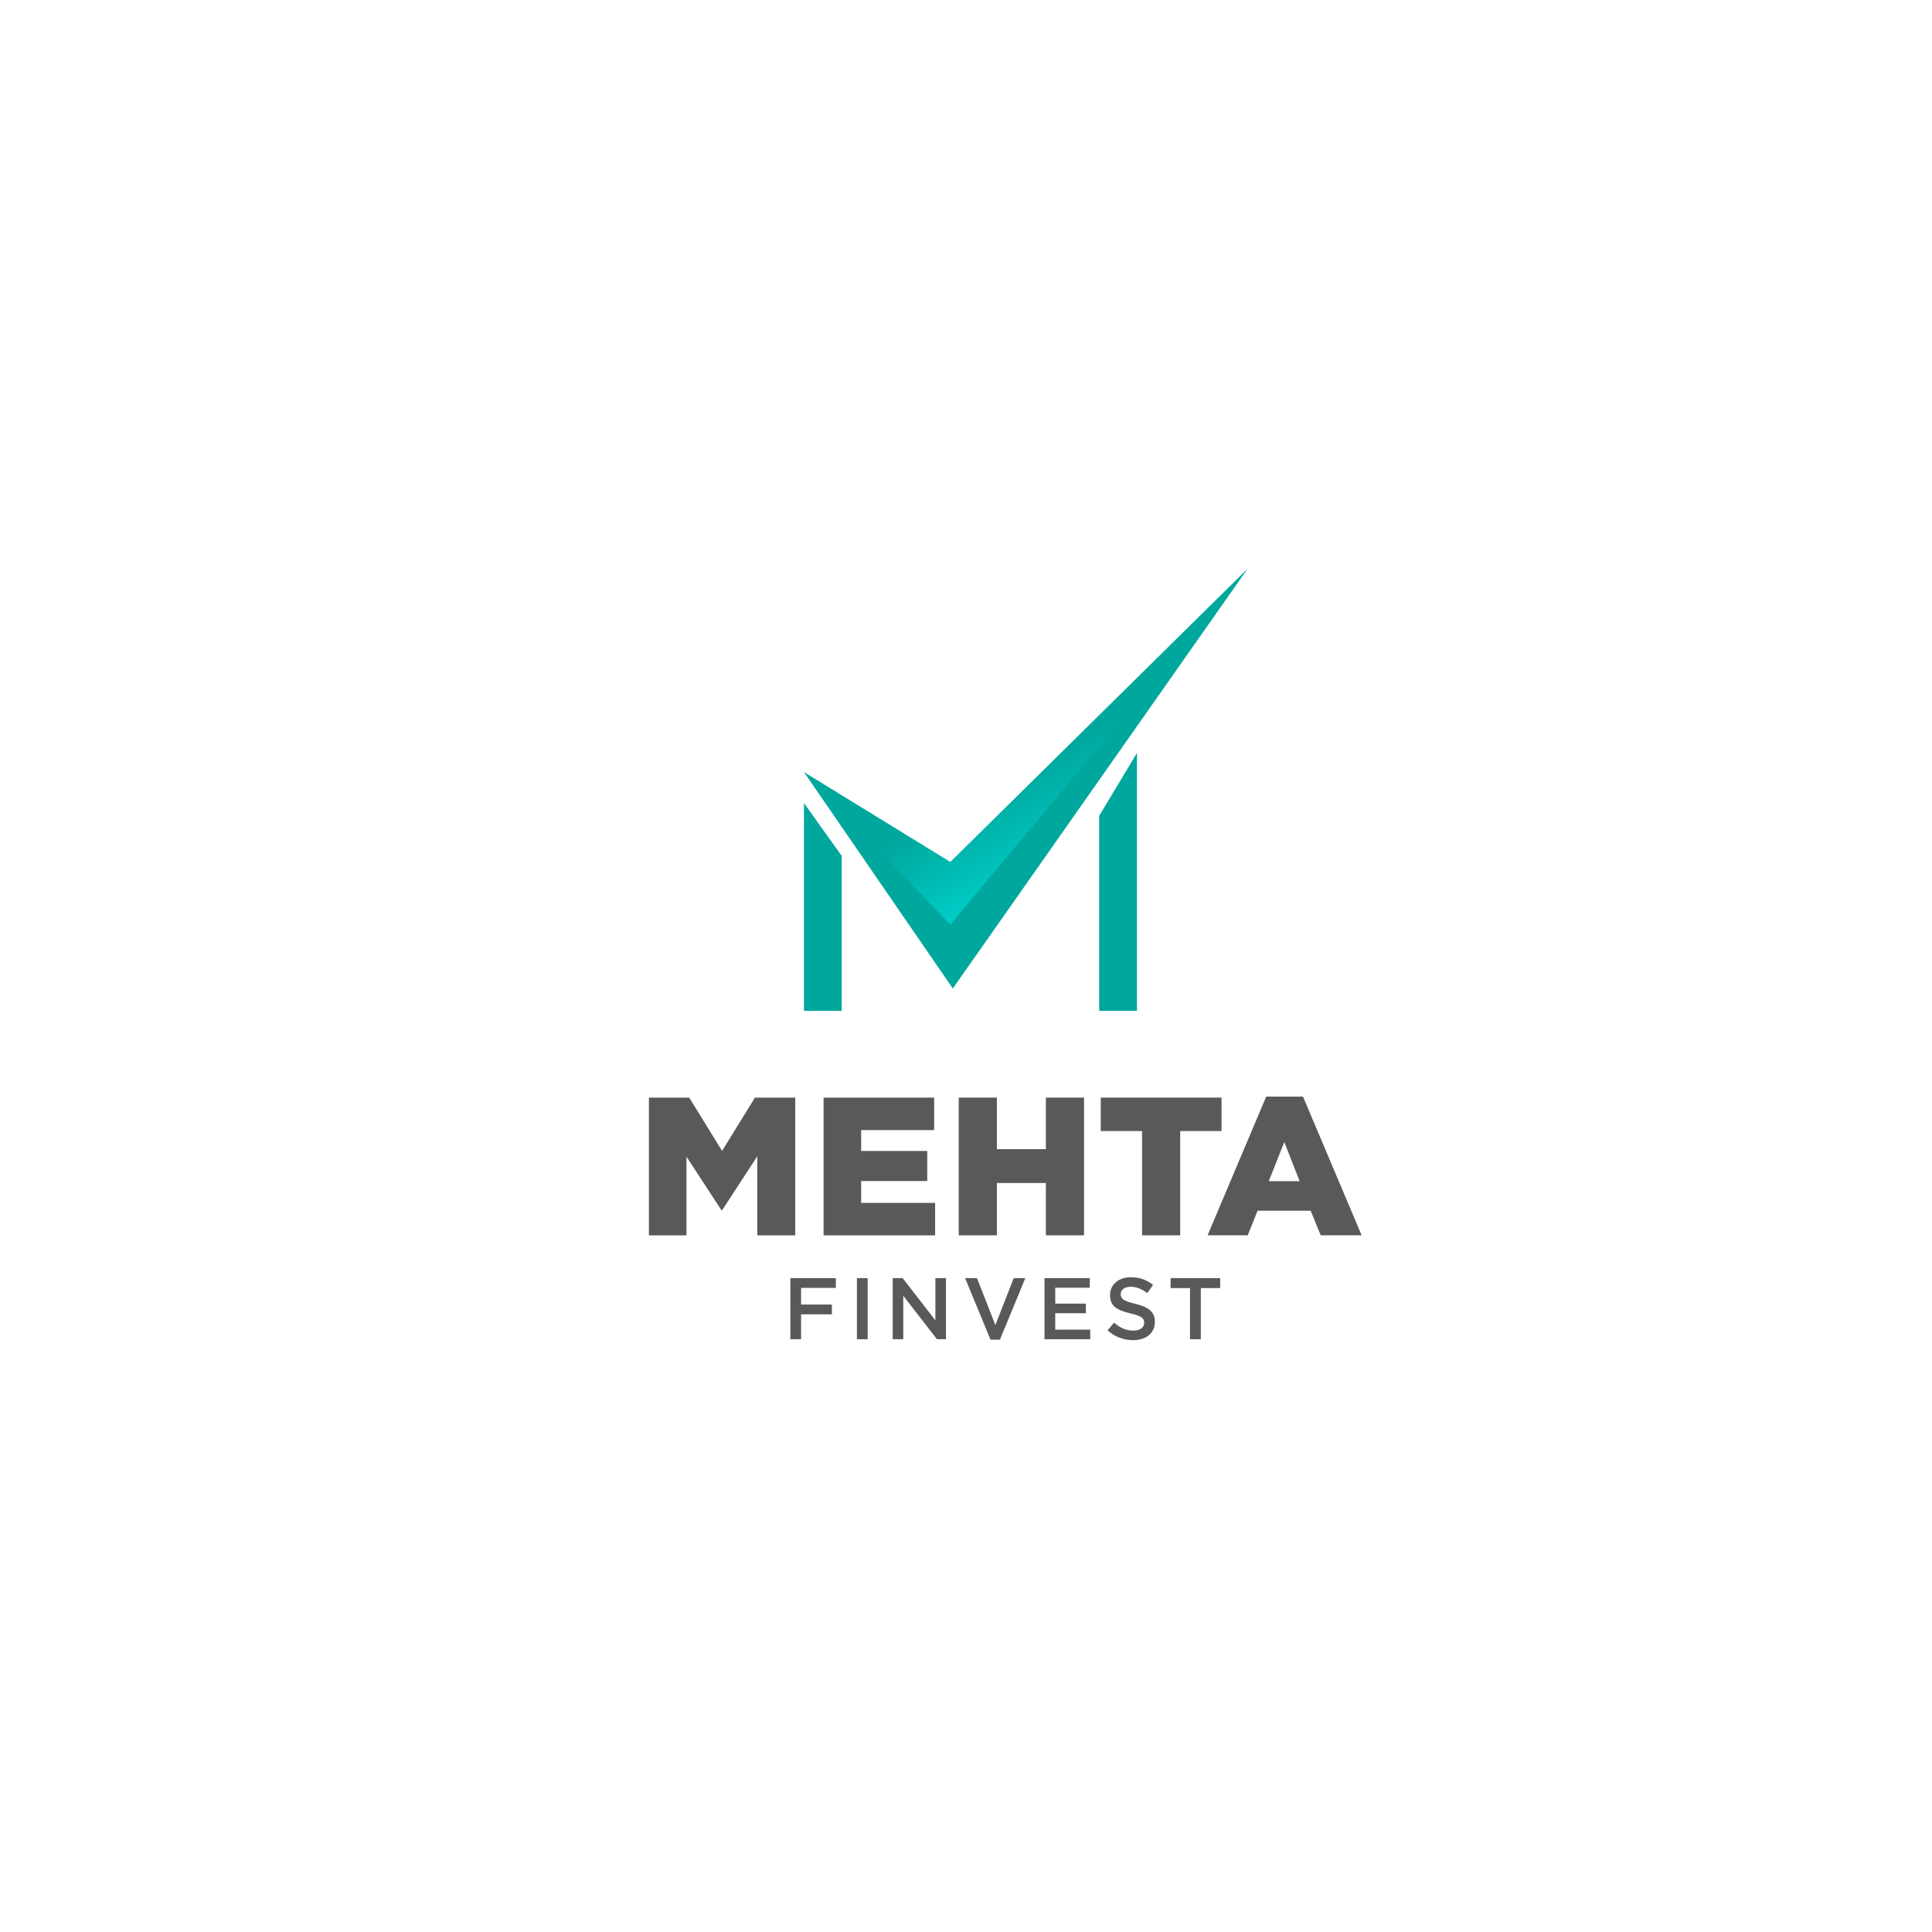
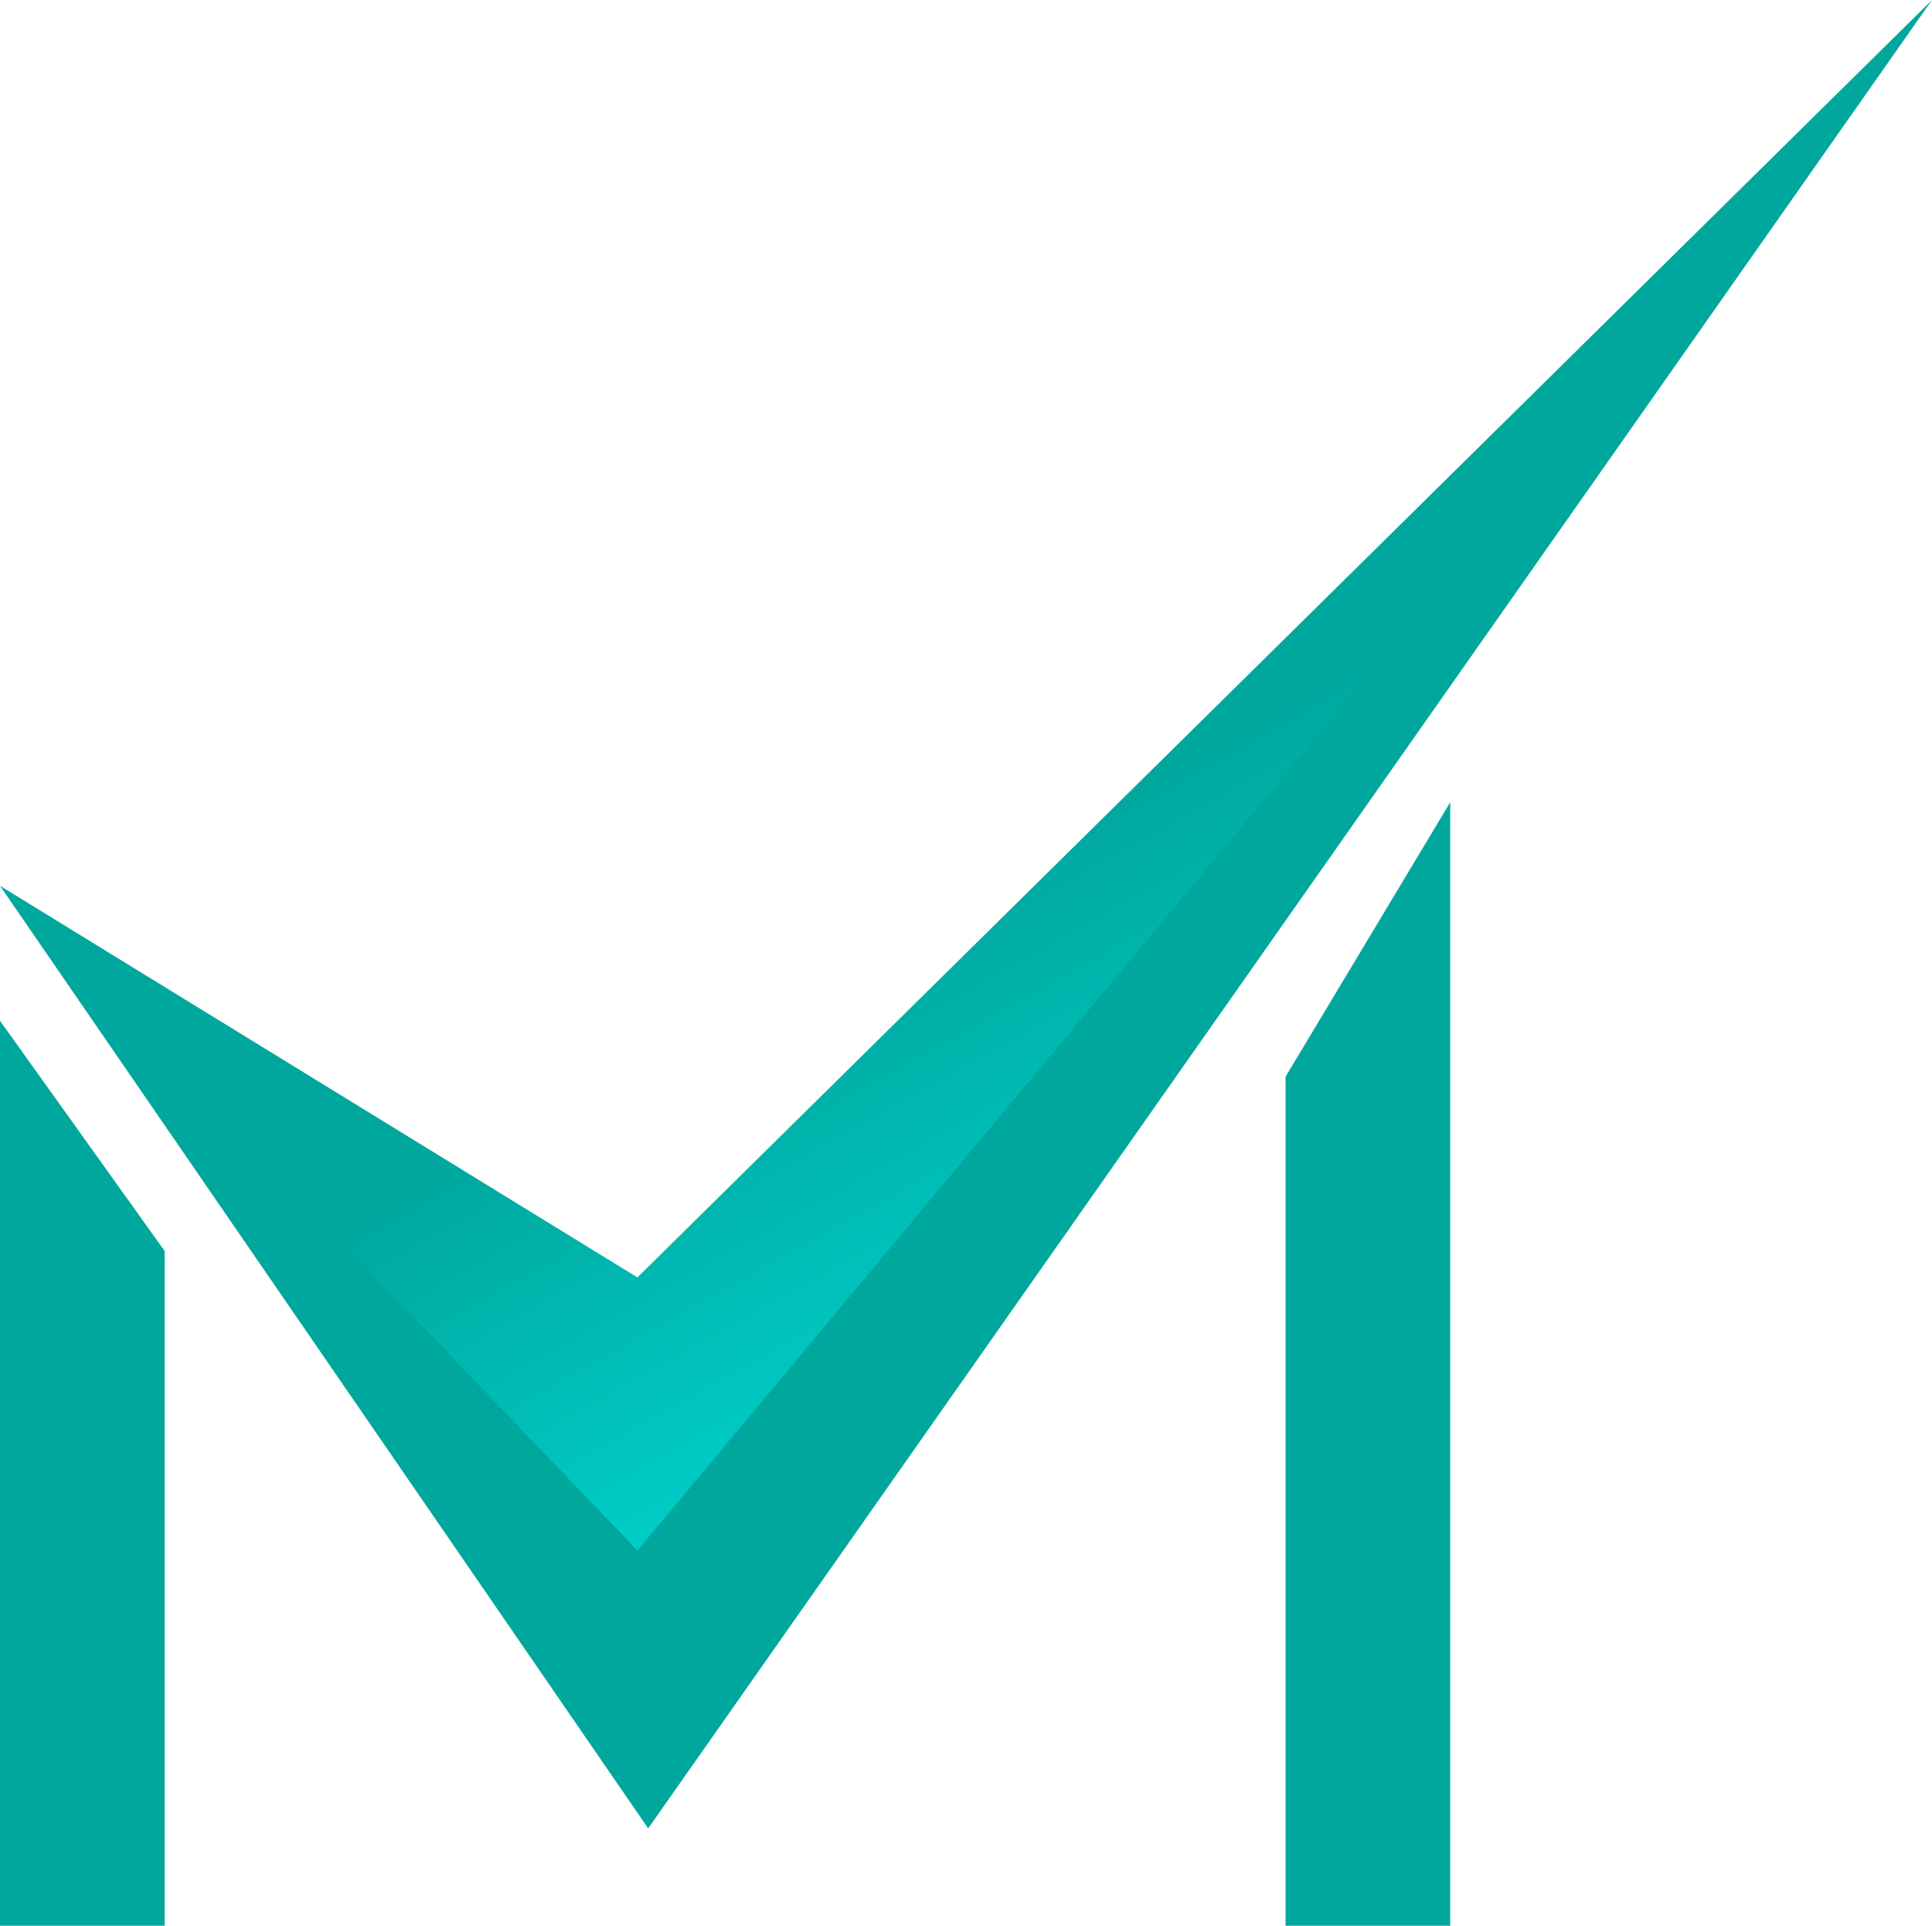
- <svg xmlns="http://www.w3.org/2000/svg" viewBox="0 0 720 720">
+ <svg xmlns="http://www.w3.org/2000/svg" viewBox="56.643 199.613 165.34 164.79" width="165.34px" height="164.79px">
  <defs>
-     <style>
-       .cls-1 {
-         isolation: isolate;
-       }
- 
-       .cls-2 {
-         fill: url(#linear-gradient);
-         mix-blend-mode: overlay;
-       }
- 
-       .cls-3 {
-         fill: #00a79d;
-       }
- 
-       .cls-4 {
-         fill: #58595b;
-       }
-     </style>
-     <linearGradient id="linear-gradient" x1="440.02" y1="353.21" x2="397.87" y2="277.74" gradientUnits="userSpaceOnUse">
+     <linearGradient id="linear-gradient" x1="303.96" y1="418.73" x2="261.82" y2="343.26" gradientUnits="userSpaceOnUse">
      <stop offset="0" stop-color="#fff" />
-       <stop offset=".72" stop-color="#fff" stop-opacity=".28" />
+       <stop offset="0.72" stop-color="#fff" stop-opacity=".28" />
      <stop offset="1" stop-color="#fff" stop-opacity="0" />
    </linearGradient>
  </defs>
-   <g class="cls-1">
-     <g id="Layer_1" data-name="Layer 1">
+   <g id="Layer_1" data-name="Layer 1" transform="matrix(1, 0, 0, 1, -106.9166, -77.8266)" style="isolation: isolate;">
+     <g>
+       <g />
+       <g />
      <g>
-         <path class="cls-4" d="m241.83,409.05h15.03l12.24,19.87,12.24-19.87h15.03v51.32h-14.15v-29.47l-13.09,20.09h-.29l-13.01-19.94v29.33h-14v-51.32Z" />
-         <path class="cls-4" d="m306.93,409.05h41.2v12.1h-27.2v7.77h24.63v11.22h-24.63v8.14h27.56v12.1h-41.57v-51.32Z" />
-         <path class="cls-4" d="m357.29,409.05h14.22v19.21h18.26v-19.21h14.22v51.32h-14.22v-19.5h-18.26v19.5h-14.22v-51.32Z" />
-         <path class="cls-4" d="m425.62,421.51h-15.4v-12.46h45.01v12.46h-15.4v38.86h-14.22v-38.86Z" />
-         <path class="cls-4" d="m471.88,408.68h13.71l21.85,51.68h-15.25l-3.74-9.16h-19.79l-3.67,9.16h-14.96l21.85-51.68Zm12.46,31.52l-5.72-14.59-5.79,14.59h11.51Z" />
+         <polygon class="cls-3" points="163.56 353.24 219.03 433.9 328.9 277.44 218.11 386.75 163.56 353.24" style="fill: rgb(0, 167, 157);" />
+         <polygon class="cls-2" points="163.56 353.24 218.11 410.12 328.9 277.44 218.11 386.75 163.56 353.24" style="fill: url(&quot;#linear-gradient&quot;); mix-blend-mode: overlay;" />
      </g>
-       <g>
-         <path class="cls-4" d="m294.54,476.32h16.95v3.64h-12.95v6.21h11.48v3.64h-11.48v9.27h-4v-22.77Z" />
-         <path class="cls-4" d="m319.35,476.32h4v22.77h-4v-22.77Z" />
-         <path class="cls-4" d="m332.68,476.32h3.71l12.2,15.74v-15.74h3.94v22.77h-3.35l-12.56-16.2v16.2h-3.94v-22.77Z" />
-         <path class="cls-4" d="m359.67,476.32h4.42l6.86,17.5,6.83-17.5h4.33l-9.47,22.93h-3.51l-9.46-22.93Z" />
-         <path class="cls-4" d="m389.26,476.32h16.88v3.58h-12.88v5.92h11.42v3.58h-11.42v6.12h13.04v3.58h-17.04v-22.77Z" />
-         <path class="cls-4" d="m412.77,495.77l2.41-2.86c2.18,1.89,4.36,2.96,7.19,2.96,2.47,0,4.03-1.14,4.03-2.86v-.07c0-1.63-.91-2.5-5.14-3.48-4.85-1.17-7.58-2.6-7.58-6.8v-.07c0-3.9,3.25-6.6,7.77-6.6,3.32,0,5.95,1.01,8.26,2.86l-2.15,3.03c-2.05-1.53-4.1-2.34-6.18-2.34-2.34,0-3.71,1.2-3.71,2.7v.07c0,1.76,1.04,2.54,5.4,3.58,4.81,1.17,7.32,2.89,7.32,6.67v.07c0,4.26-3.35,6.8-8.13,6.8-3.48,0-6.77-1.2-9.5-3.64Z" />
-         <path class="cls-4" d="m443.47,480.03h-7.22v-3.71h18.48v3.71h-7.22v19.06h-4.03v-19.06Z" />
-       </g>
-       <g>
-         <g>
-           <polygon class="cls-3" points="299.61 287.72 355.08 368.38 464.96 211.93 354.16 321.23 299.61 287.72" />
-           <polygon class="cls-2" points="299.61 287.72 354.16 344.6 464.96 211.93 354.16 321.23 299.61 287.72" />
-         </g>
-         <polygon class="cls-3" points="313.7 376.71 299.61 376.71 299.61 299.27 313.7 318.98 313.7 376.71" />
-         <polygon class="cls-3" points="423.72 376.71 409.63 376.71 409.63 304.05 423.72 280.58 423.72 376.71" />
-       </g>
+       <polygon class="cls-3" points="177.65 442.23 163.56 442.23 163.56 364.79 177.65 384.49 177.65 442.23" style="fill: rgb(0, 167, 157);" />
+       <polygon class="cls-3" points="287.67 442.23 273.58 442.23 273.58 369.57 287.67 346.09 287.67 442.23" style="fill: rgb(0, 167, 157);" />
    </g>
  </g>
</svg>
